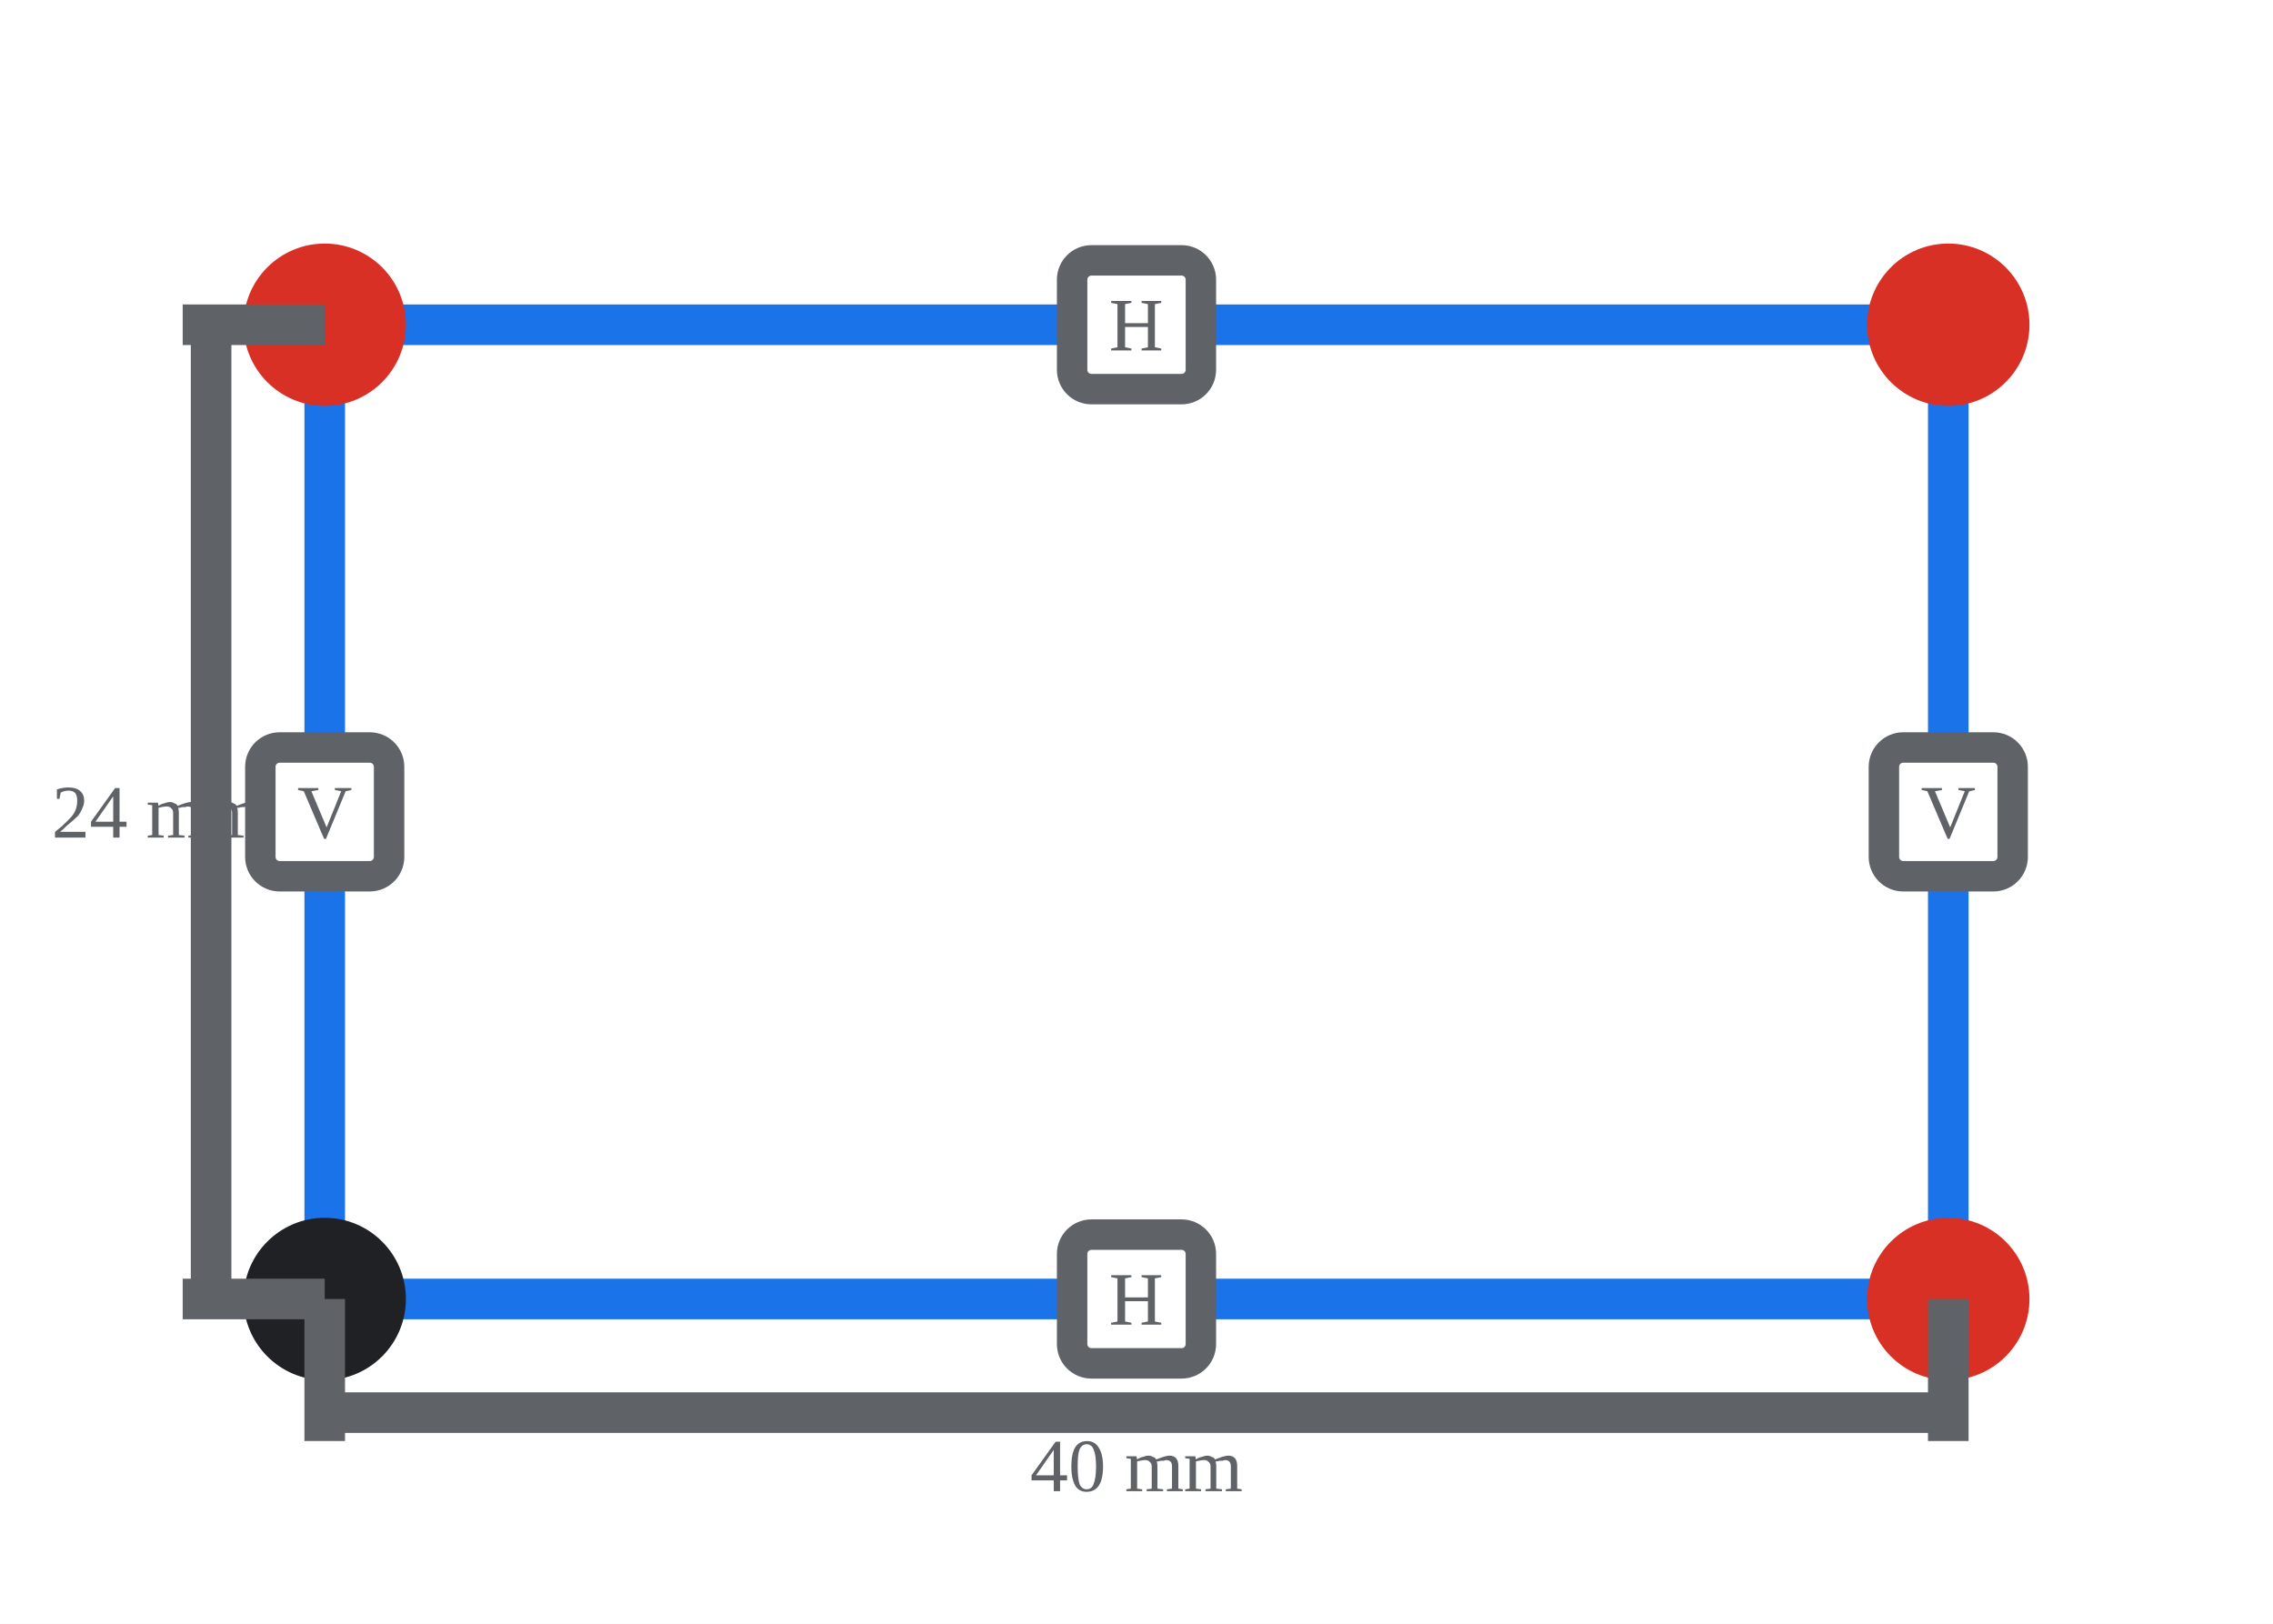
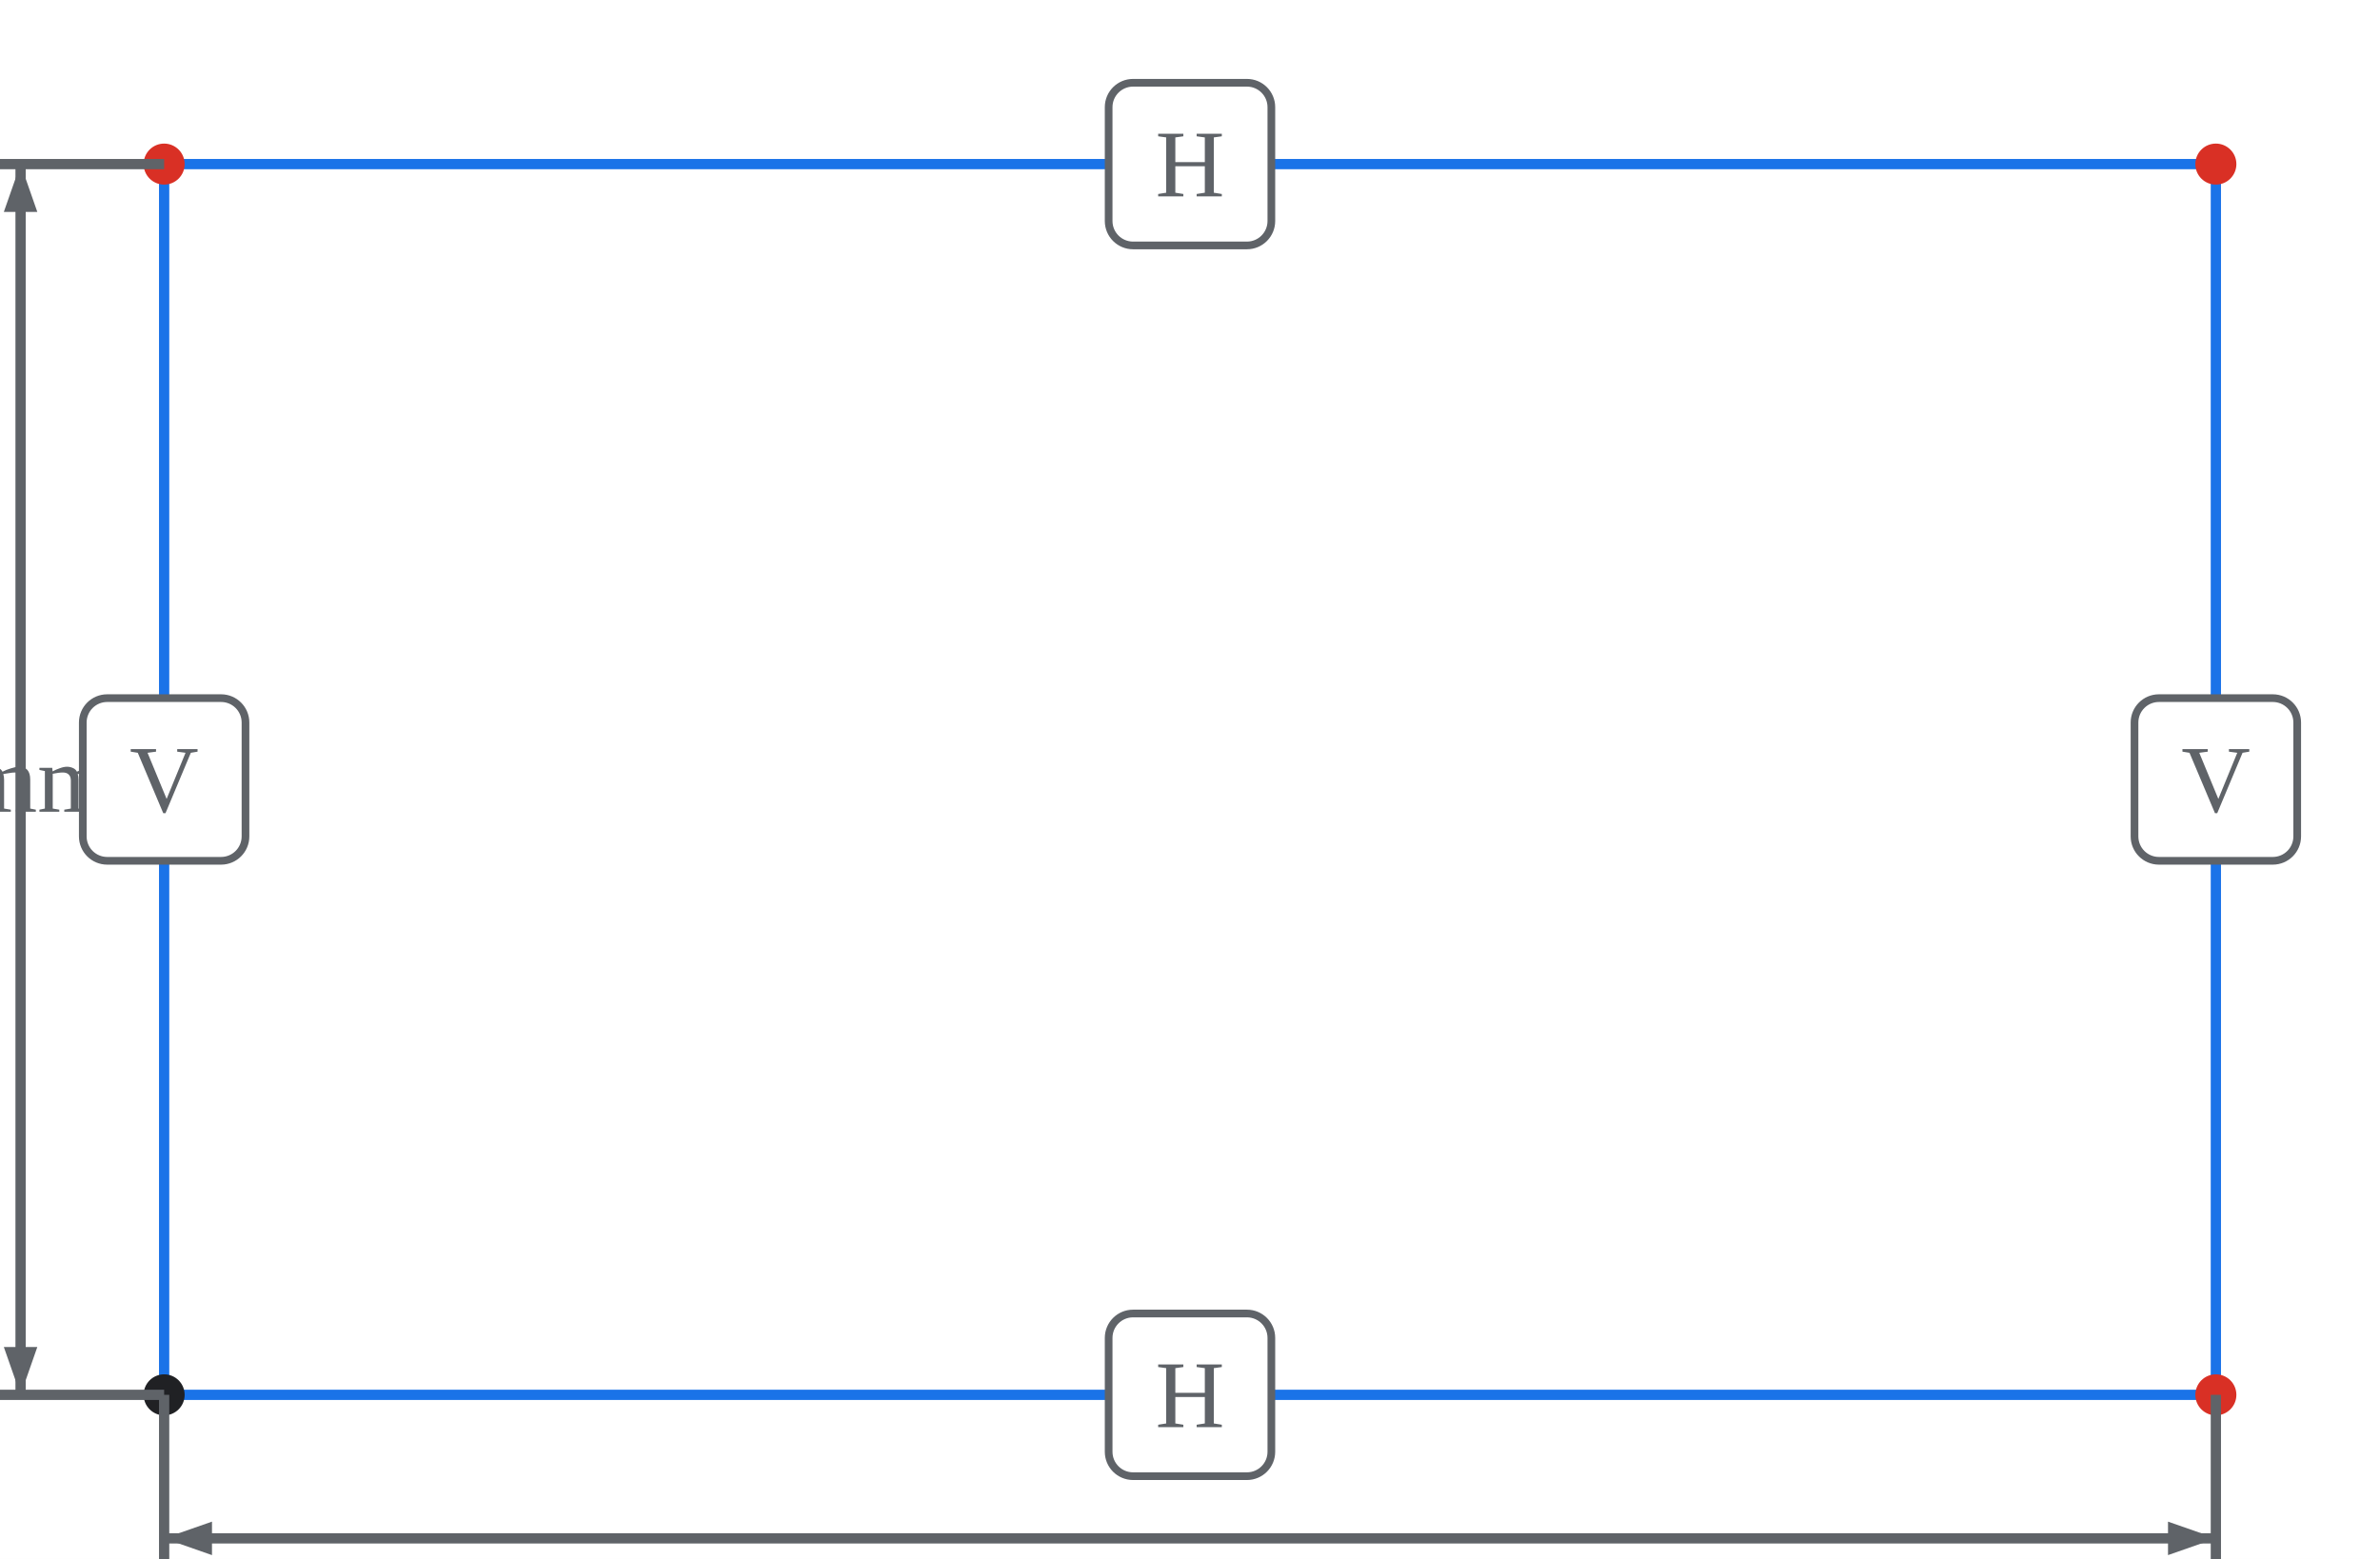
- <svg xmlns="http://www.w3.org/2000/svg" width="56" height="40" viewBox="0 0 56 40">
+ <svg xmlns="http://www.w3.org/2000/svg" width="520" height="340.69" viewBox="0 0 232 152">
  <rect width="100%" height="100%" fill="white" />
-   <line x1="8" y1="32" x2="48" y2="32" stroke="#1a73e8" stroke-width="1" />
-   <line x1="48" y1="32" x2="48" y2="8" stroke="#1a73e8" stroke-width="1" />
-   <line x1="48" y1="8" x2="8" y2="8" stroke="#1a73e8" stroke-width="1" />
-   <line x1="8" y1="8" x2="8" y2="32" stroke="#1a73e8" stroke-width="1" />
-   <circle cx="8" cy="32" r="2" fill="#202124" />
-   <circle cx="48" cy="32" r="2" fill="#d93025" />
-   <circle cx="48" cy="8" r="2" fill="#d93025" />
-   <circle cx="8" cy="8" r="2" fill="#d93025" />
-   <line x1="8" y1="32" x2="8" y2="35.499" stroke="#5f6368" stroke-width="1" />
-   <line x1="48" y1="32" x2="48" y2="35.499" stroke="#5f6368" stroke-width="1" />
-   <line x1="8" y1="34.799" x2="48" y2="34.799" stroke="#5f6368" stroke-width="1" />
-   <path d="M8 34.799 L8.933 34.472 L8.933 35.125 Z" fill="#5f6368" />
-   <path d="M48 34.799 L47.067 35.125 L47.067 34.472 Z" fill="#5f6368" />
-   <text x="28" y="36.105" font-size="1.866" fill="#5f6368" text-anchor="middle" dominant-baseline="central">40 mm</text>
-   <line x1="8" y1="32" x2="4.501" y2="32" stroke="#5f6368" stroke-width="1" />
-   <line x1="8" y1="8" x2="4.501" y2="8" stroke="#5f6368" stroke-width="1" />
-   <line x1="5.201" y1="32" x2="5.201" y2="8" stroke="#5f6368" stroke-width="1" />
-   <path d="M5.201 32 L4.875 31.067 L5.528 31.067 Z" fill="#5f6368" />
-   <path d="M5.201 8 L5.528 8.933 L4.875 8.933 Z" fill="#5f6368" />
-   <text x="3.895" y="20" font-size="1.866" fill="#5f6368" text-anchor="middle" dominant-baseline="central">24 mm</text>
-   <rect x="26.414" y="30.414" width="3.172" height="3.172" rx="0.476" fill="white" stroke="#5f6368" stroke-width="0.75" />
-   <text x="28" y="32" font-size="1.866" fill="#5f6368" text-anchor="middle" dominant-baseline="central">H</text>
-   <rect x="26.414" y="6.414" width="3.172" height="3.172" rx="0.476" fill="white" stroke="#5f6368" stroke-width="0.75" />
-   <text x="28" y="8" font-size="1.866" fill="#5f6368" text-anchor="middle" dominant-baseline="central">H</text>
-   <rect x="46.414" y="18.414" width="3.172" height="3.172" rx="0.476" fill="white" stroke="#5f6368" stroke-width="0.75" />
-   <text x="48" y="20" font-size="1.866" fill="#5f6368" text-anchor="middle" dominant-baseline="central">V</text>
-   <rect x="6.414" y="18.414" width="3.172" height="3.172" rx="0.476" fill="white" stroke="#5f6368" stroke-width="0.75" />
-   <text x="8" y="20" font-size="1.866" fill="#5f6368" text-anchor="middle" dominant-baseline="central">V</text>
+   <line x1="16" y1="136" x2="216" y2="136" stroke="#1a73e8" stroke-width="1" />
+   <line x1="216" y1="136" x2="216" y2="16" stroke="#1a73e8" stroke-width="1" />
+   <line x1="216" y1="16" x2="16" y2="16" stroke="#1a73e8" stroke-width="1" />
+   <line x1="16" y1="16" x2="16" y2="136" stroke="#1a73e8" stroke-width="1" />
+   <circle cx="16" cy="136" r="2" fill="#202124" />
+   <circle cx="216" cy="136" r="2" fill="#d93025" />
+   <circle cx="216" cy="16" r="2" fill="#d93025" />
+   <circle cx="16" cy="16" r="2" fill="#d93025" />
+   <line x1="16" y1="136" x2="16" y2="153.493" stroke="#5f6368" stroke-width="1" />
+   <line x1="216" y1="136" x2="216" y2="153.493" stroke="#5f6368" stroke-width="1" />
+   <line x1="16" y1="149.994" x2="216" y2="149.994" stroke="#5f6368" stroke-width="1" />
+   <path d="M16 149.994 L20.665 148.362 L20.665 151.627 Z" fill="#5f6368" />
+   <path d="M216 149.994 L211.335 151.627 L211.335 148.362 Z" fill="#5f6368" />
+   <text x="116" y="156.525" font-size="9.329" fill="#5f6368" text-anchor="middle" dominant-baseline="central">200 mm</text>
+   <line x1="16" y1="136" x2="-1.493" y2="136" stroke="#5f6368" stroke-width="1" />
+   <line x1="16" y1="16" x2="-1.493" y2="16" stroke="#5f6368" stroke-width="1" />
+   <line x1="2.006" y1="136" x2="2.006" y2="16" stroke="#5f6368" stroke-width="1" />
+   <path d="M2.006 136 L0.373 131.335 L3.638 131.335 Z" fill="#5f6368" />
+   <path d="M2.006 16 L3.638 20.665 L0.373 20.665 Z" fill="#5f6368" />
+   <text x="-4.525" y="76" font-size="9.329" fill="#5f6368" text-anchor="middle" dominant-baseline="central">120 mm</text>
+   <rect x="108.07" y="128.07" width="15.86" height="15.86" rx="2.379" fill="white" stroke="#5f6368" stroke-width="0.75" />
+   <text x="116" y="136" font-size="9.329" fill="#5f6368" text-anchor="middle" dominant-baseline="central">H</text>
+   <rect x="108.07" y="8.07" width="15.86" height="15.86" rx="2.379" fill="white" stroke="#5f6368" stroke-width="0.75" />
+   <text x="116" y="16" font-size="9.329" fill="#5f6368" text-anchor="middle" dominant-baseline="central">H</text>
+   <rect x="208.07" y="68.07" width="15.86" height="15.86" rx="2.379" fill="white" stroke="#5f6368" stroke-width="0.75" />
+   <text x="216" y="76" font-size="9.329" fill="#5f6368" text-anchor="middle" dominant-baseline="central">V</text>
+   <rect x="8.07" y="68.07" width="15.86" height="15.86" rx="2.379" fill="white" stroke="#5f6368" stroke-width="0.75" />
+   <text x="16" y="76" font-size="9.329" fill="#5f6368" text-anchor="middle" dominant-baseline="central">V</text>
</svg>
